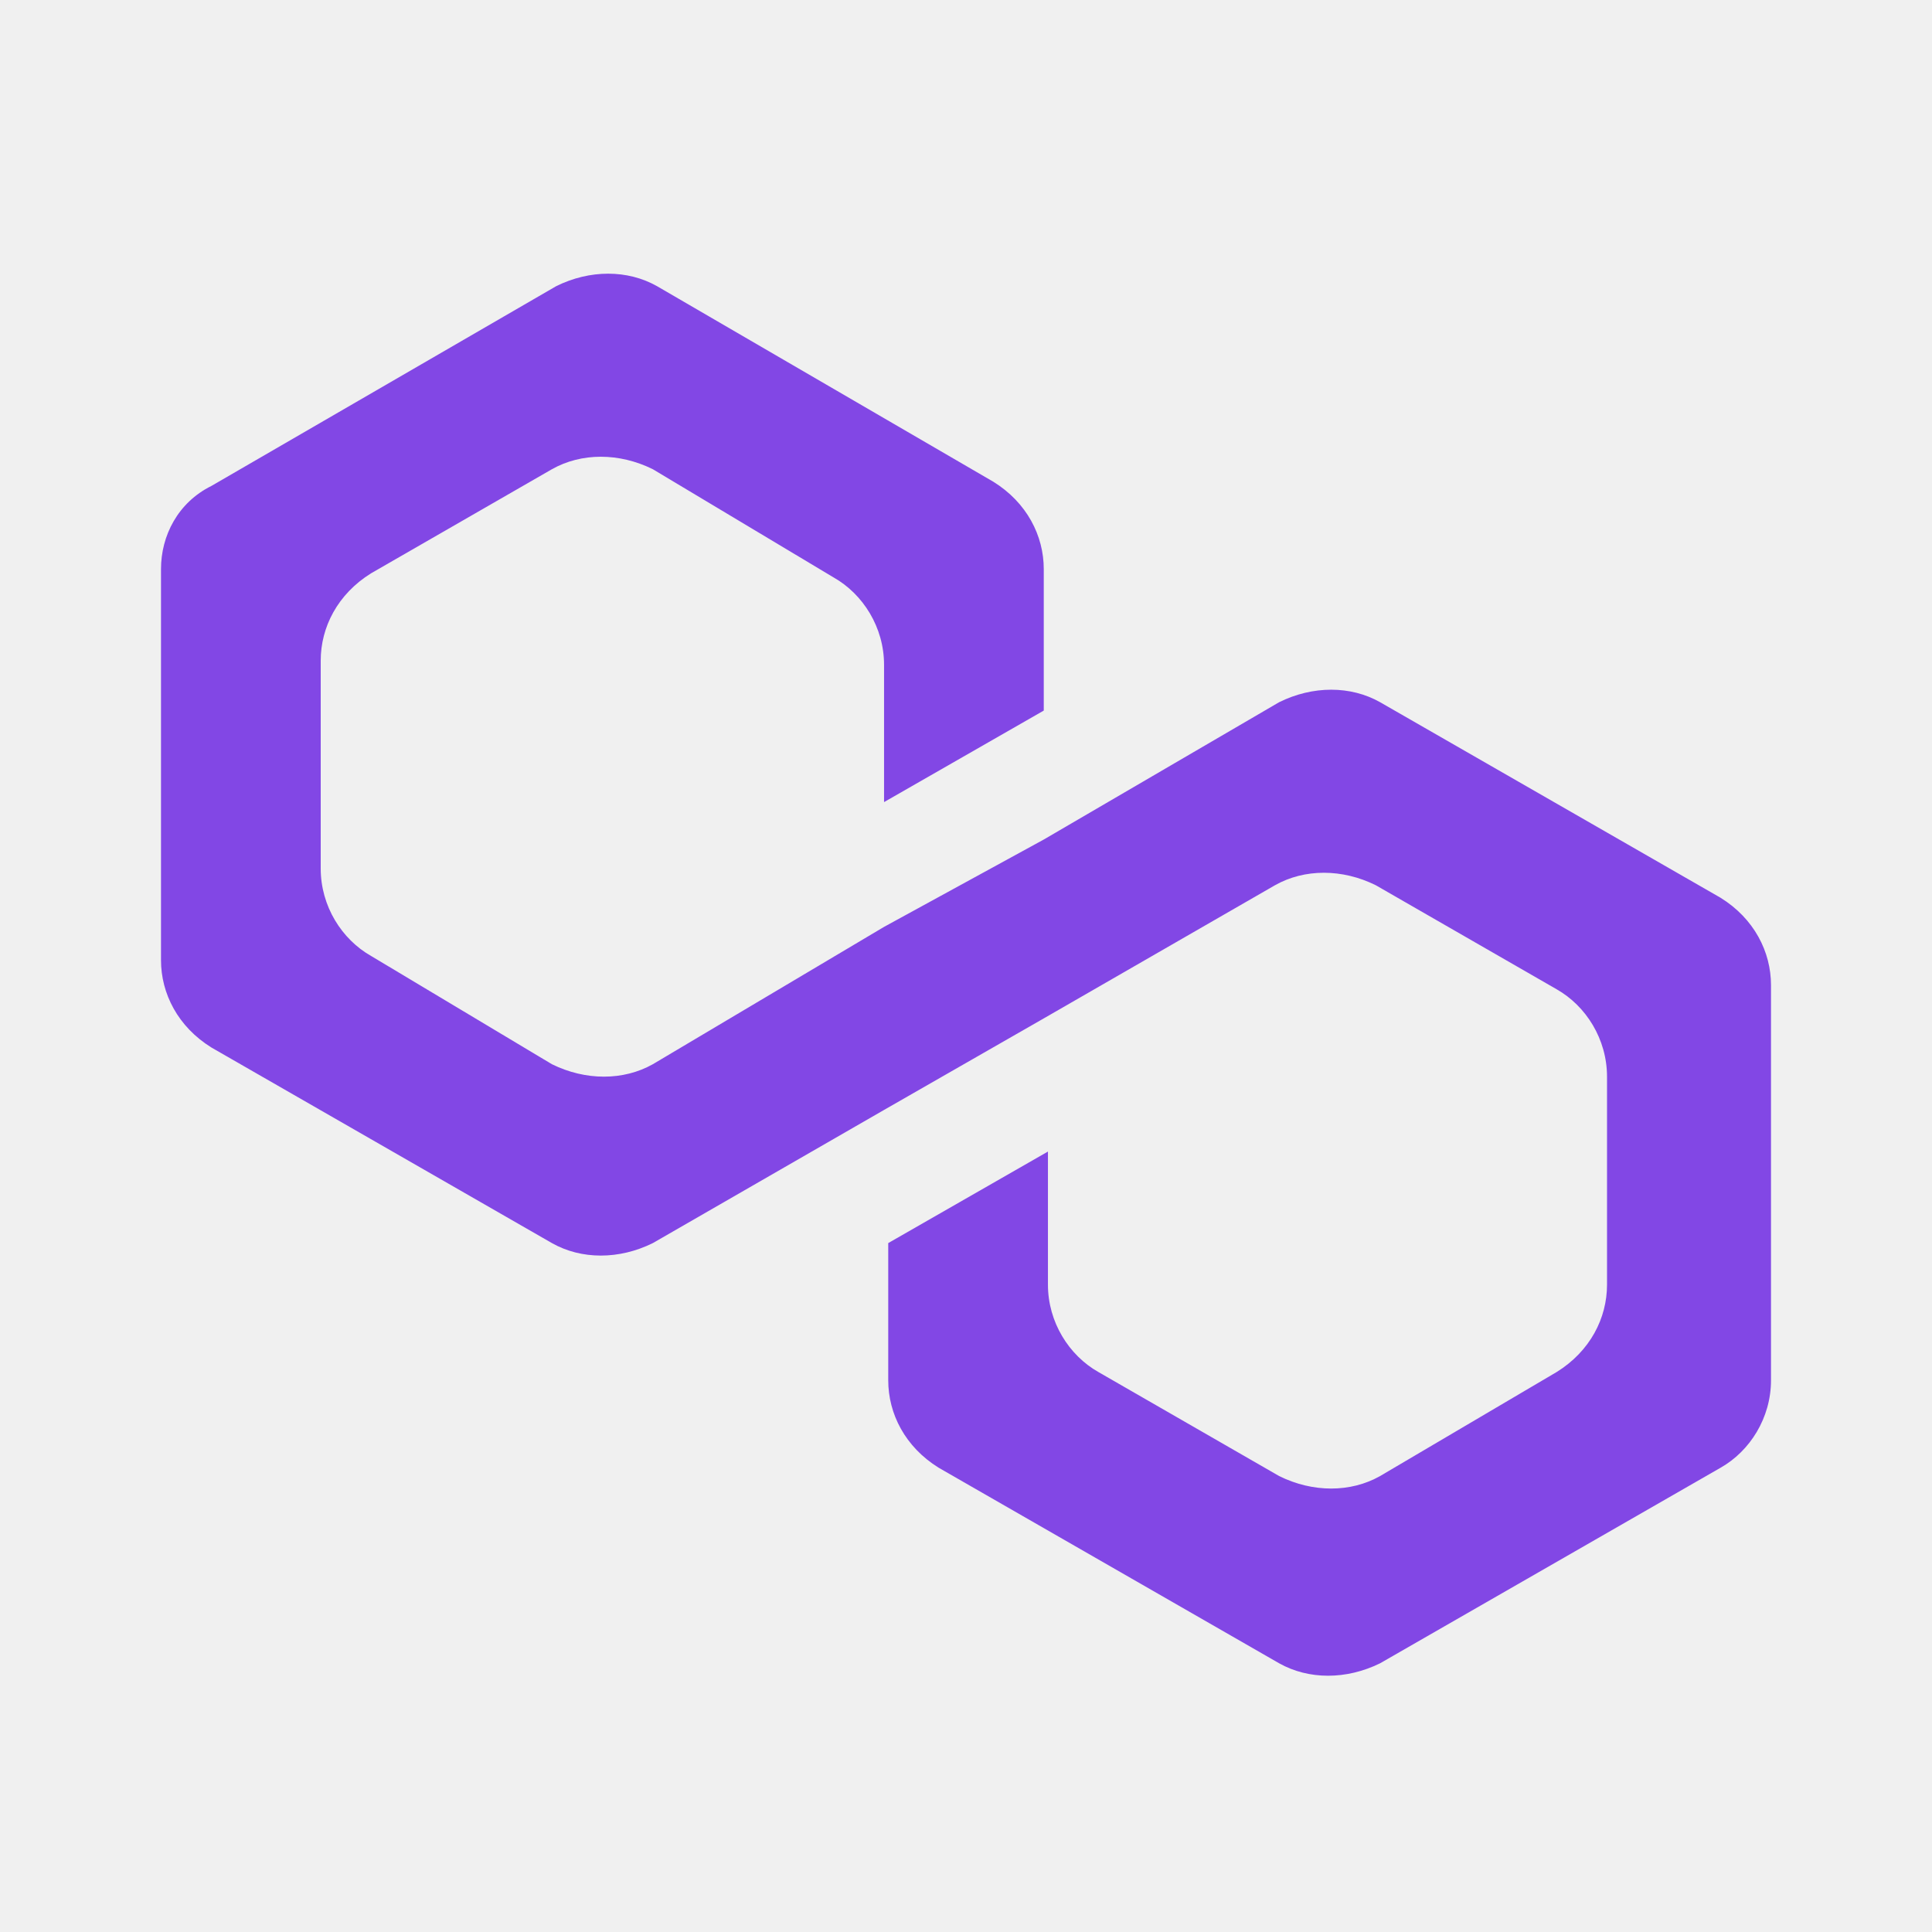
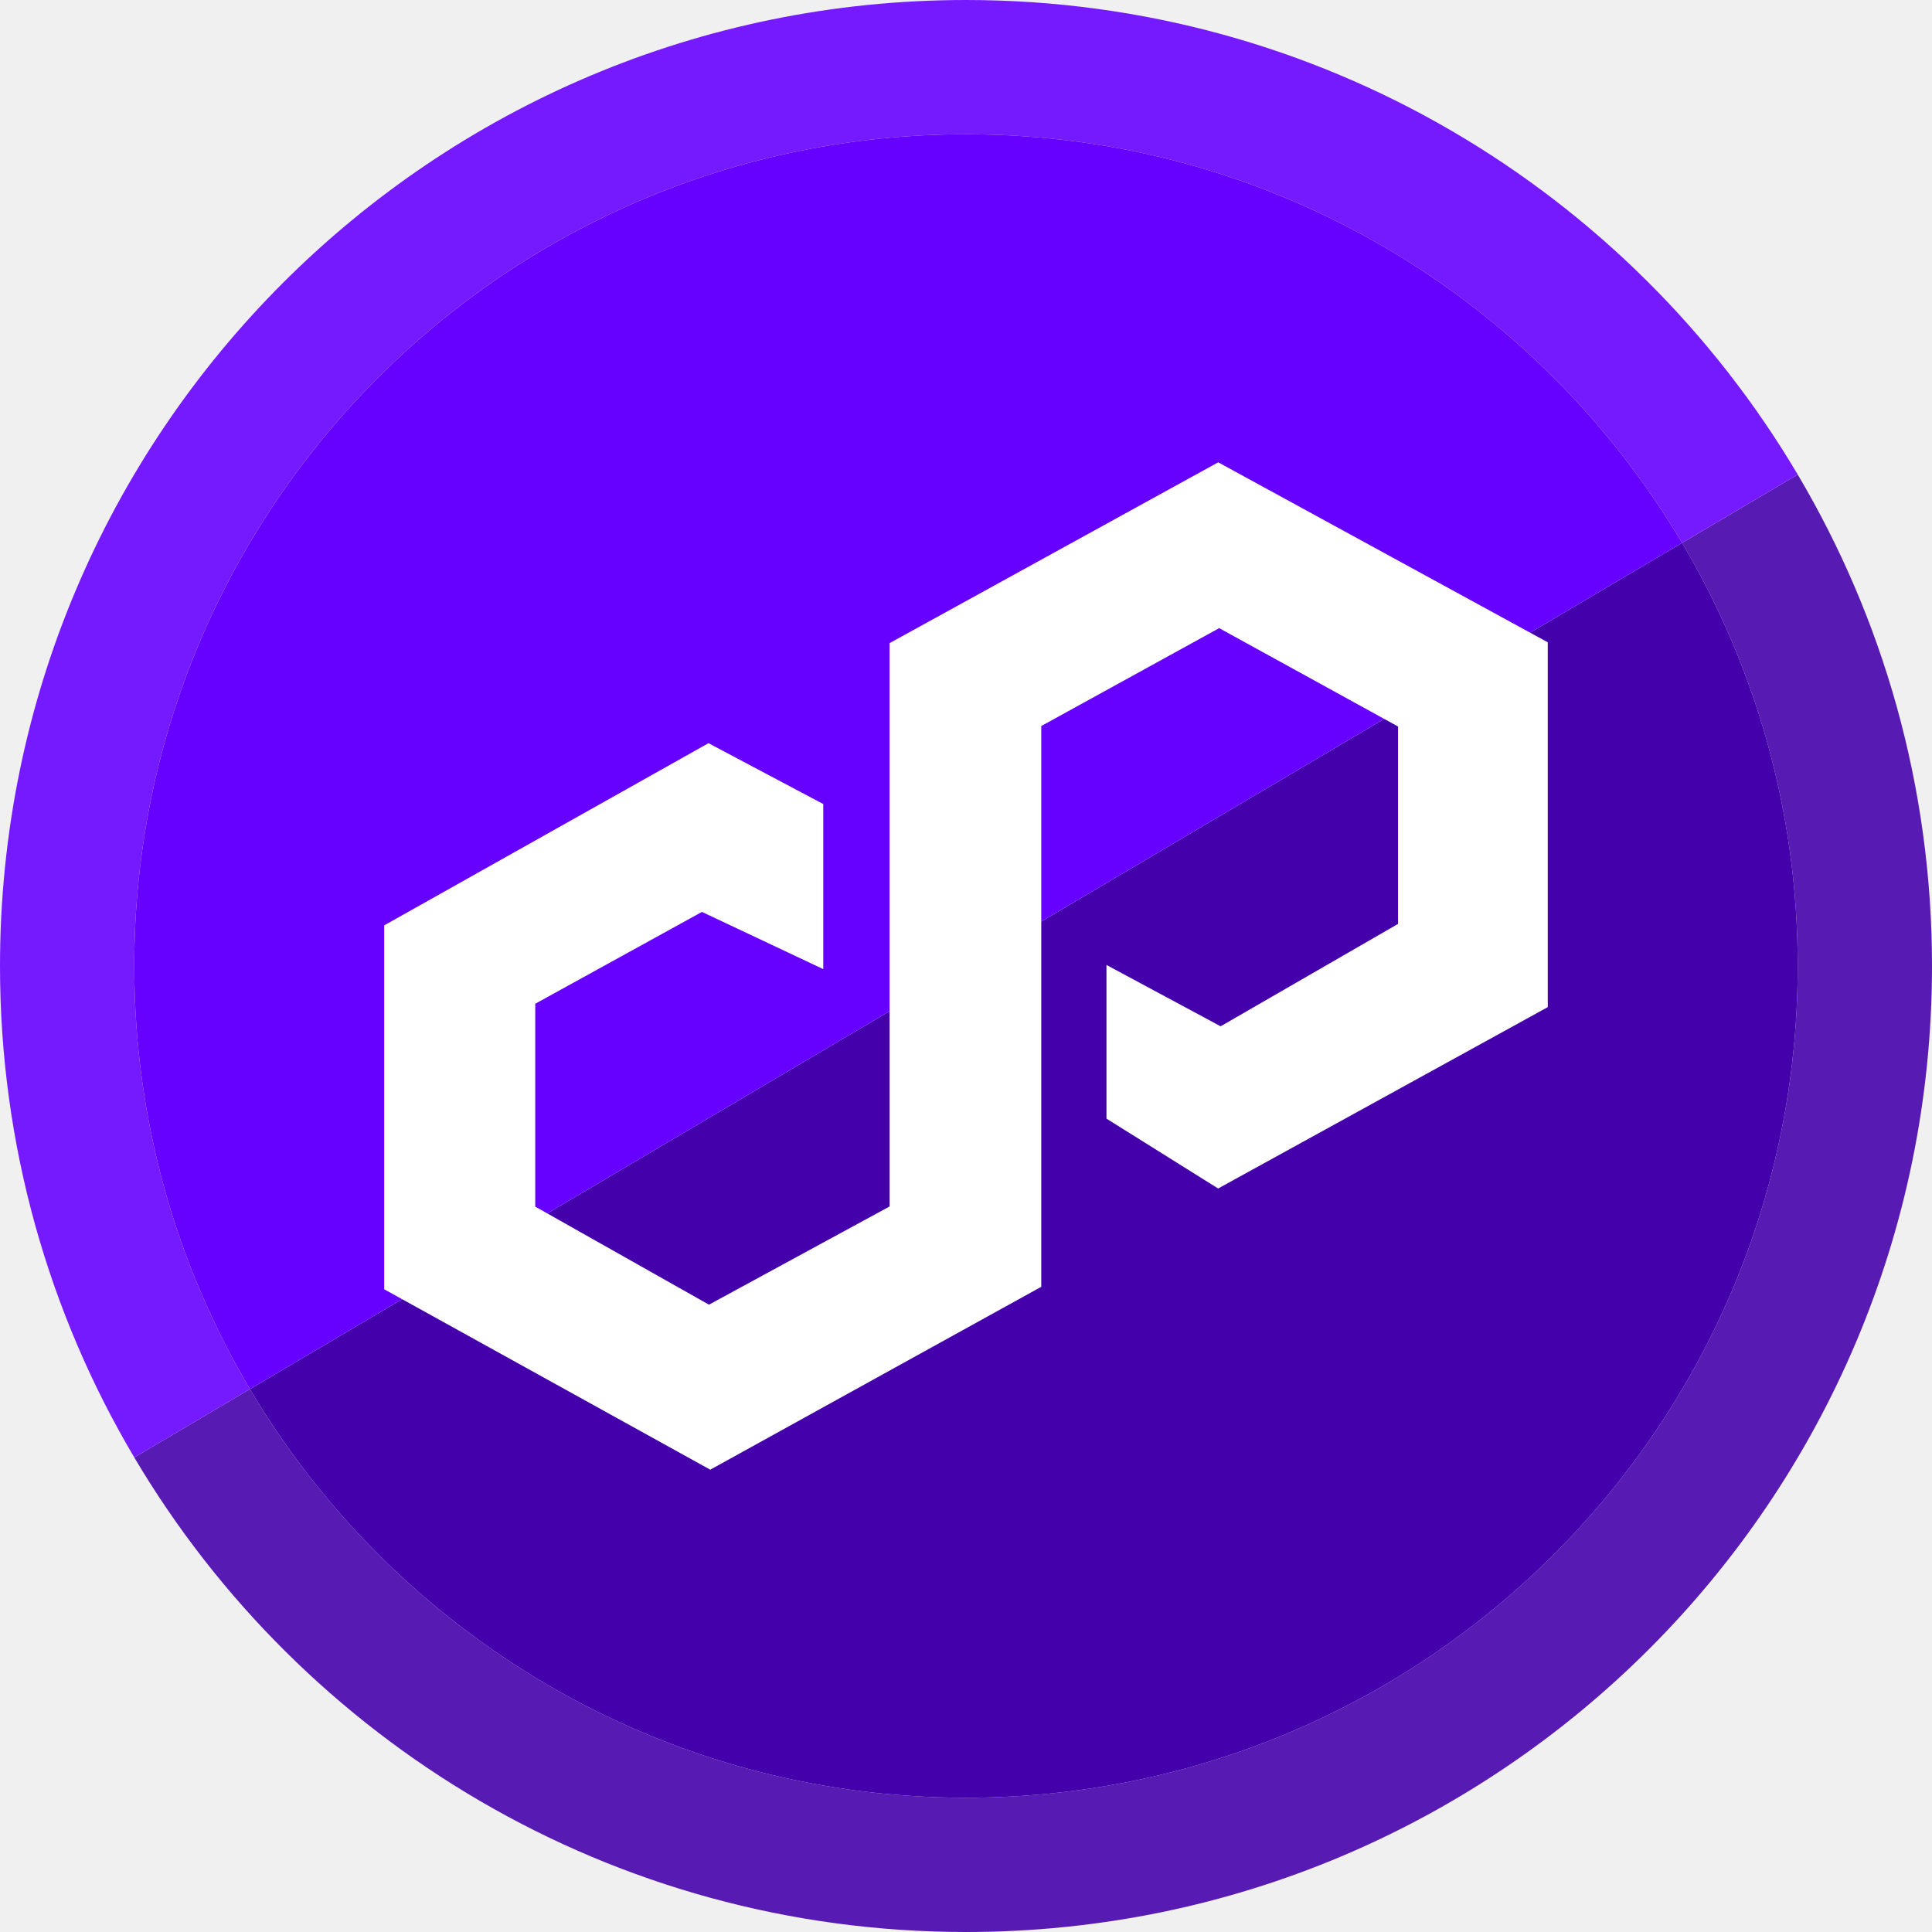
<svg xmlns="http://www.w3.org/2000/svg" width="24" height="24" viewBox="0 0 24 24" fill="none">
-   <path d="M17.144 8.723C16.778 8.516 16.308 8.516 15.89 8.723L12.966 10.429L10.982 11.514L8.11 13.22C7.744 13.426 7.274 13.426 6.856 13.22L4.611 11.876C4.245 11.669 3.984 11.256 3.984 10.79V8.206C3.984 7.793 4.193 7.38 4.611 7.121L6.856 5.829C7.222 5.622 7.692 5.622 8.11 5.829L10.355 7.173C10.721 7.38 10.982 7.793 10.982 8.258V9.964L12.966 8.827V7.069C12.966 6.656 12.757 6.243 12.339 5.984L8.162 3.555C7.796 3.348 7.326 3.348 6.909 3.555L2.627 6.036C2.209 6.243 2 6.656 2 7.069V11.928C2 12.341 2.209 12.754 2.627 13.013L6.856 15.442C7.222 15.649 7.692 15.649 8.11 15.442L10.982 13.788L12.966 12.651L15.838 10.997C16.204 10.79 16.674 10.79 17.091 10.997L19.337 12.289C19.702 12.496 19.963 12.909 19.963 13.375V15.959C19.963 16.372 19.755 16.785 19.337 17.044L17.144 18.336C16.778 18.543 16.308 18.543 15.89 18.336L13.645 17.044C13.279 16.837 13.018 16.424 13.018 15.959V14.305L11.034 15.442V17.147C11.034 17.561 11.243 17.974 11.661 18.233L15.89 20.662C16.256 20.868 16.726 20.868 17.144 20.662L21.373 18.233C21.739 18.026 22 17.612 22 17.147V12.238C22 11.824 21.791 11.411 21.373 11.152L17.144 8.723Z" fill="#8247E5" />
+   <path d="M20.895 6.744C21.807 8.284 22.332 10.08 22.332 12C22.332 17.707 17.707 22.332 12 22.332C8.213 22.332 4.904 20.293 3.105 17.256L1.668 18.105C3.757 21.633 7.603 24 12 24C18.628 24 24 18.628 24 12C24 9.771 23.391 7.683 22.332 5.895L20.895 6.744Z" fill="#571AB3" />
+   <path d="M1.668 12C1.668 6.293 6.293 1.668 12 1.668C15.787 1.668 19.096 3.707 20.895 6.744L22.332 5.895C20.243 2.367 16.397 0 12 0C5.372 0 0 5.372 0 12C0 14.229 0.609 16.317 1.668 18.105L3.105 17.256C2.193 15.716 1.668 13.92 1.668 12Z" fill="#751AFF" />
+   <path d="M12 22.332C17.707 22.332 22.332 17.707 22.332 12C22.332 10.08 21.807 8.284 20.895 6.744L3.105 17.256C4.904 20.293 8.213 22.332 12 22.332Z" fill="#4400AB" />
+   <path d="M12 1.668C6.293 1.668 1.668 6.293 1.668 12C1.668 13.92 2.193 15.716 3.105 17.256L20.895 6.744C19.096 3.707 15.787 1.668 12 1.668Z" fill="#6600FF" />
+   <path d="M19.225 12.512L15.132 14.764L13.745 13.896V11.987L15.163 12.749L17.367 11.477V9.025L15.145 7.803L12.935 9.019V15.985L8.823 18.257L4.773 16.016V11.495L8.801 9.232L10.227 9.988V12.039L8.72 11.328L6.649 12.469V14.989L8.807 16.207L11.051 14.987V7.989L15.133 5.743L19.227 7.979V12.512H19.225Z" fill="white" />
</svg>
